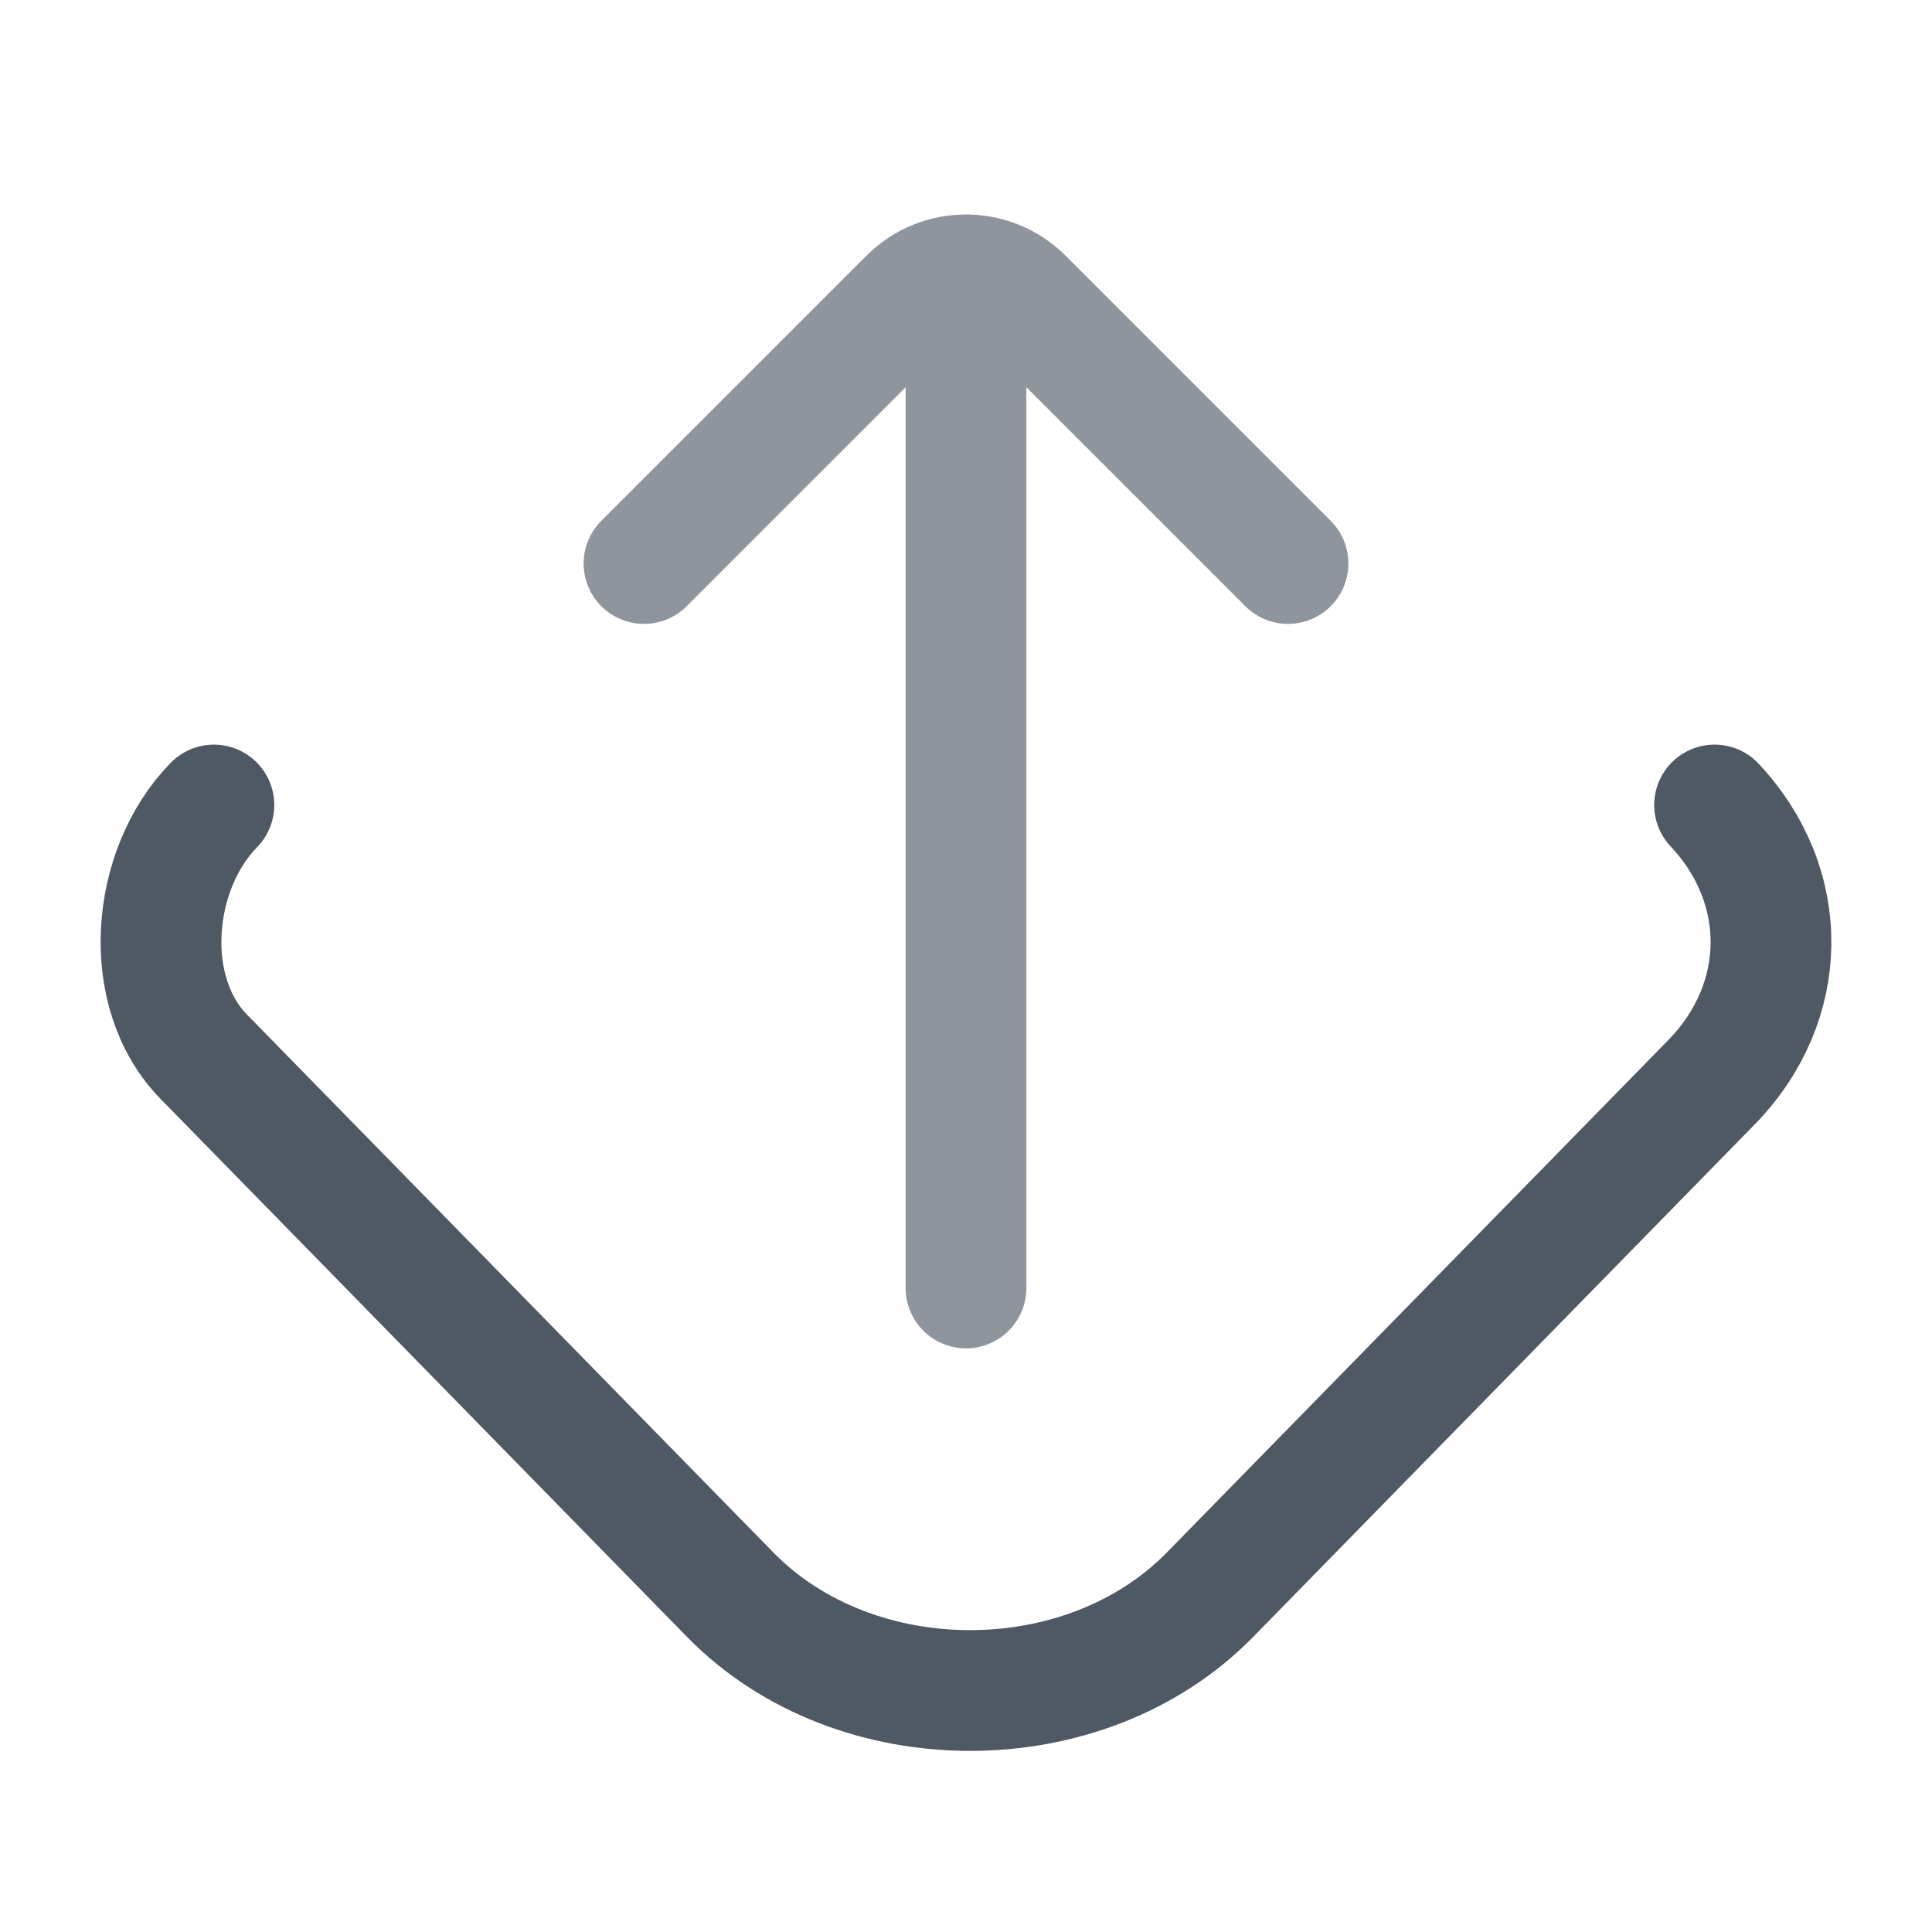
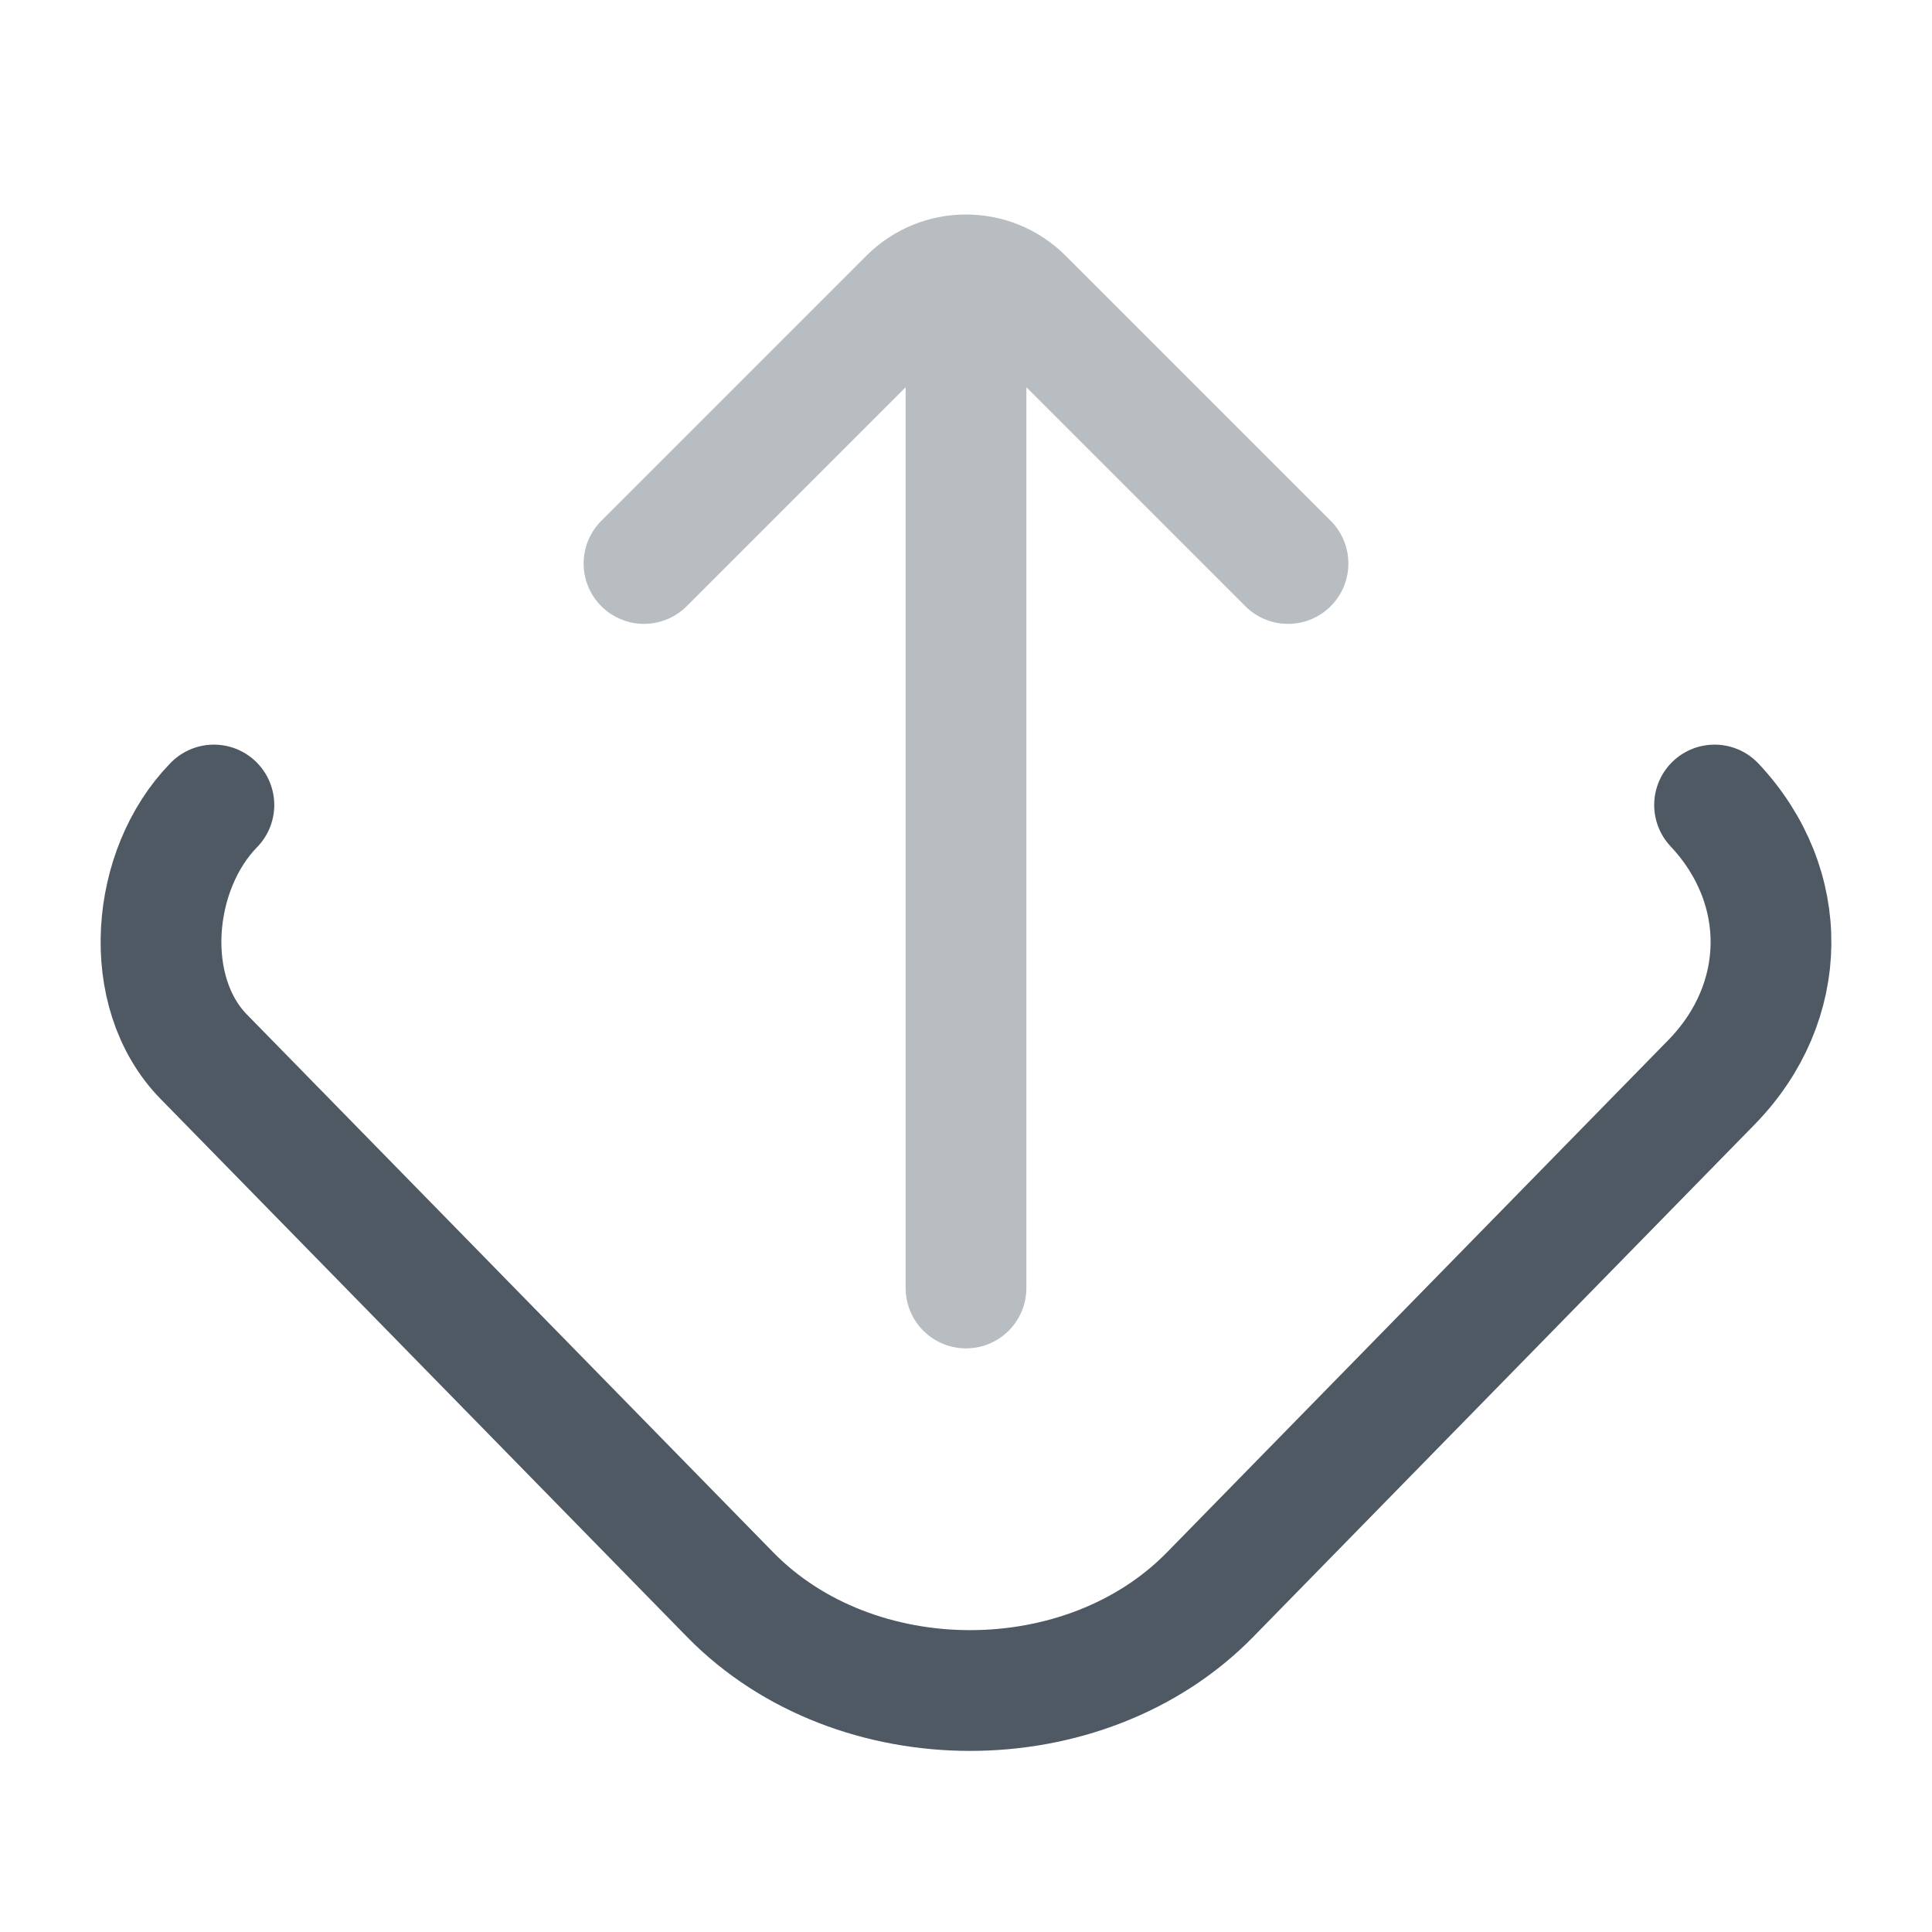
<svg xmlns="http://www.w3.org/2000/svg" width="24" height="24" viewBox="0 0 24 24" fill="none">
  <path d="M21.299 10C22.248 11.01 22.232 12.452 21.259 13.446C21.259 13.446 21.259 13.446 21.259 13.446C21.259 13.446 16.585 18.223 15.031 19.81C13.478 21.397 10.624 21.397 9.071 19.81L2.531 13.127C1.744 12.323 1.87 10.804 2.657 10" stroke="#4E5964" stroke-width="1.5" stroke-linecap="round" />
-   <path opacity="0.64" d="M8 7L11.293 3.707C11.683 3.317 12.317 3.317 12.707 3.707L16 7M12 16L12 4" stroke="#4E5964" stroke-width="1.5" stroke-linecap="round" stroke-linejoin="round" />
+   <path opacity="0.4" d="M8 7L11.293 3.707C11.683 3.317 12.317 3.317 12.707 3.707L16 7M12 16L12 4" stroke="#4E5964" stroke-width="1.5" stroke-linecap="round" stroke-linejoin="round" />
</svg>
